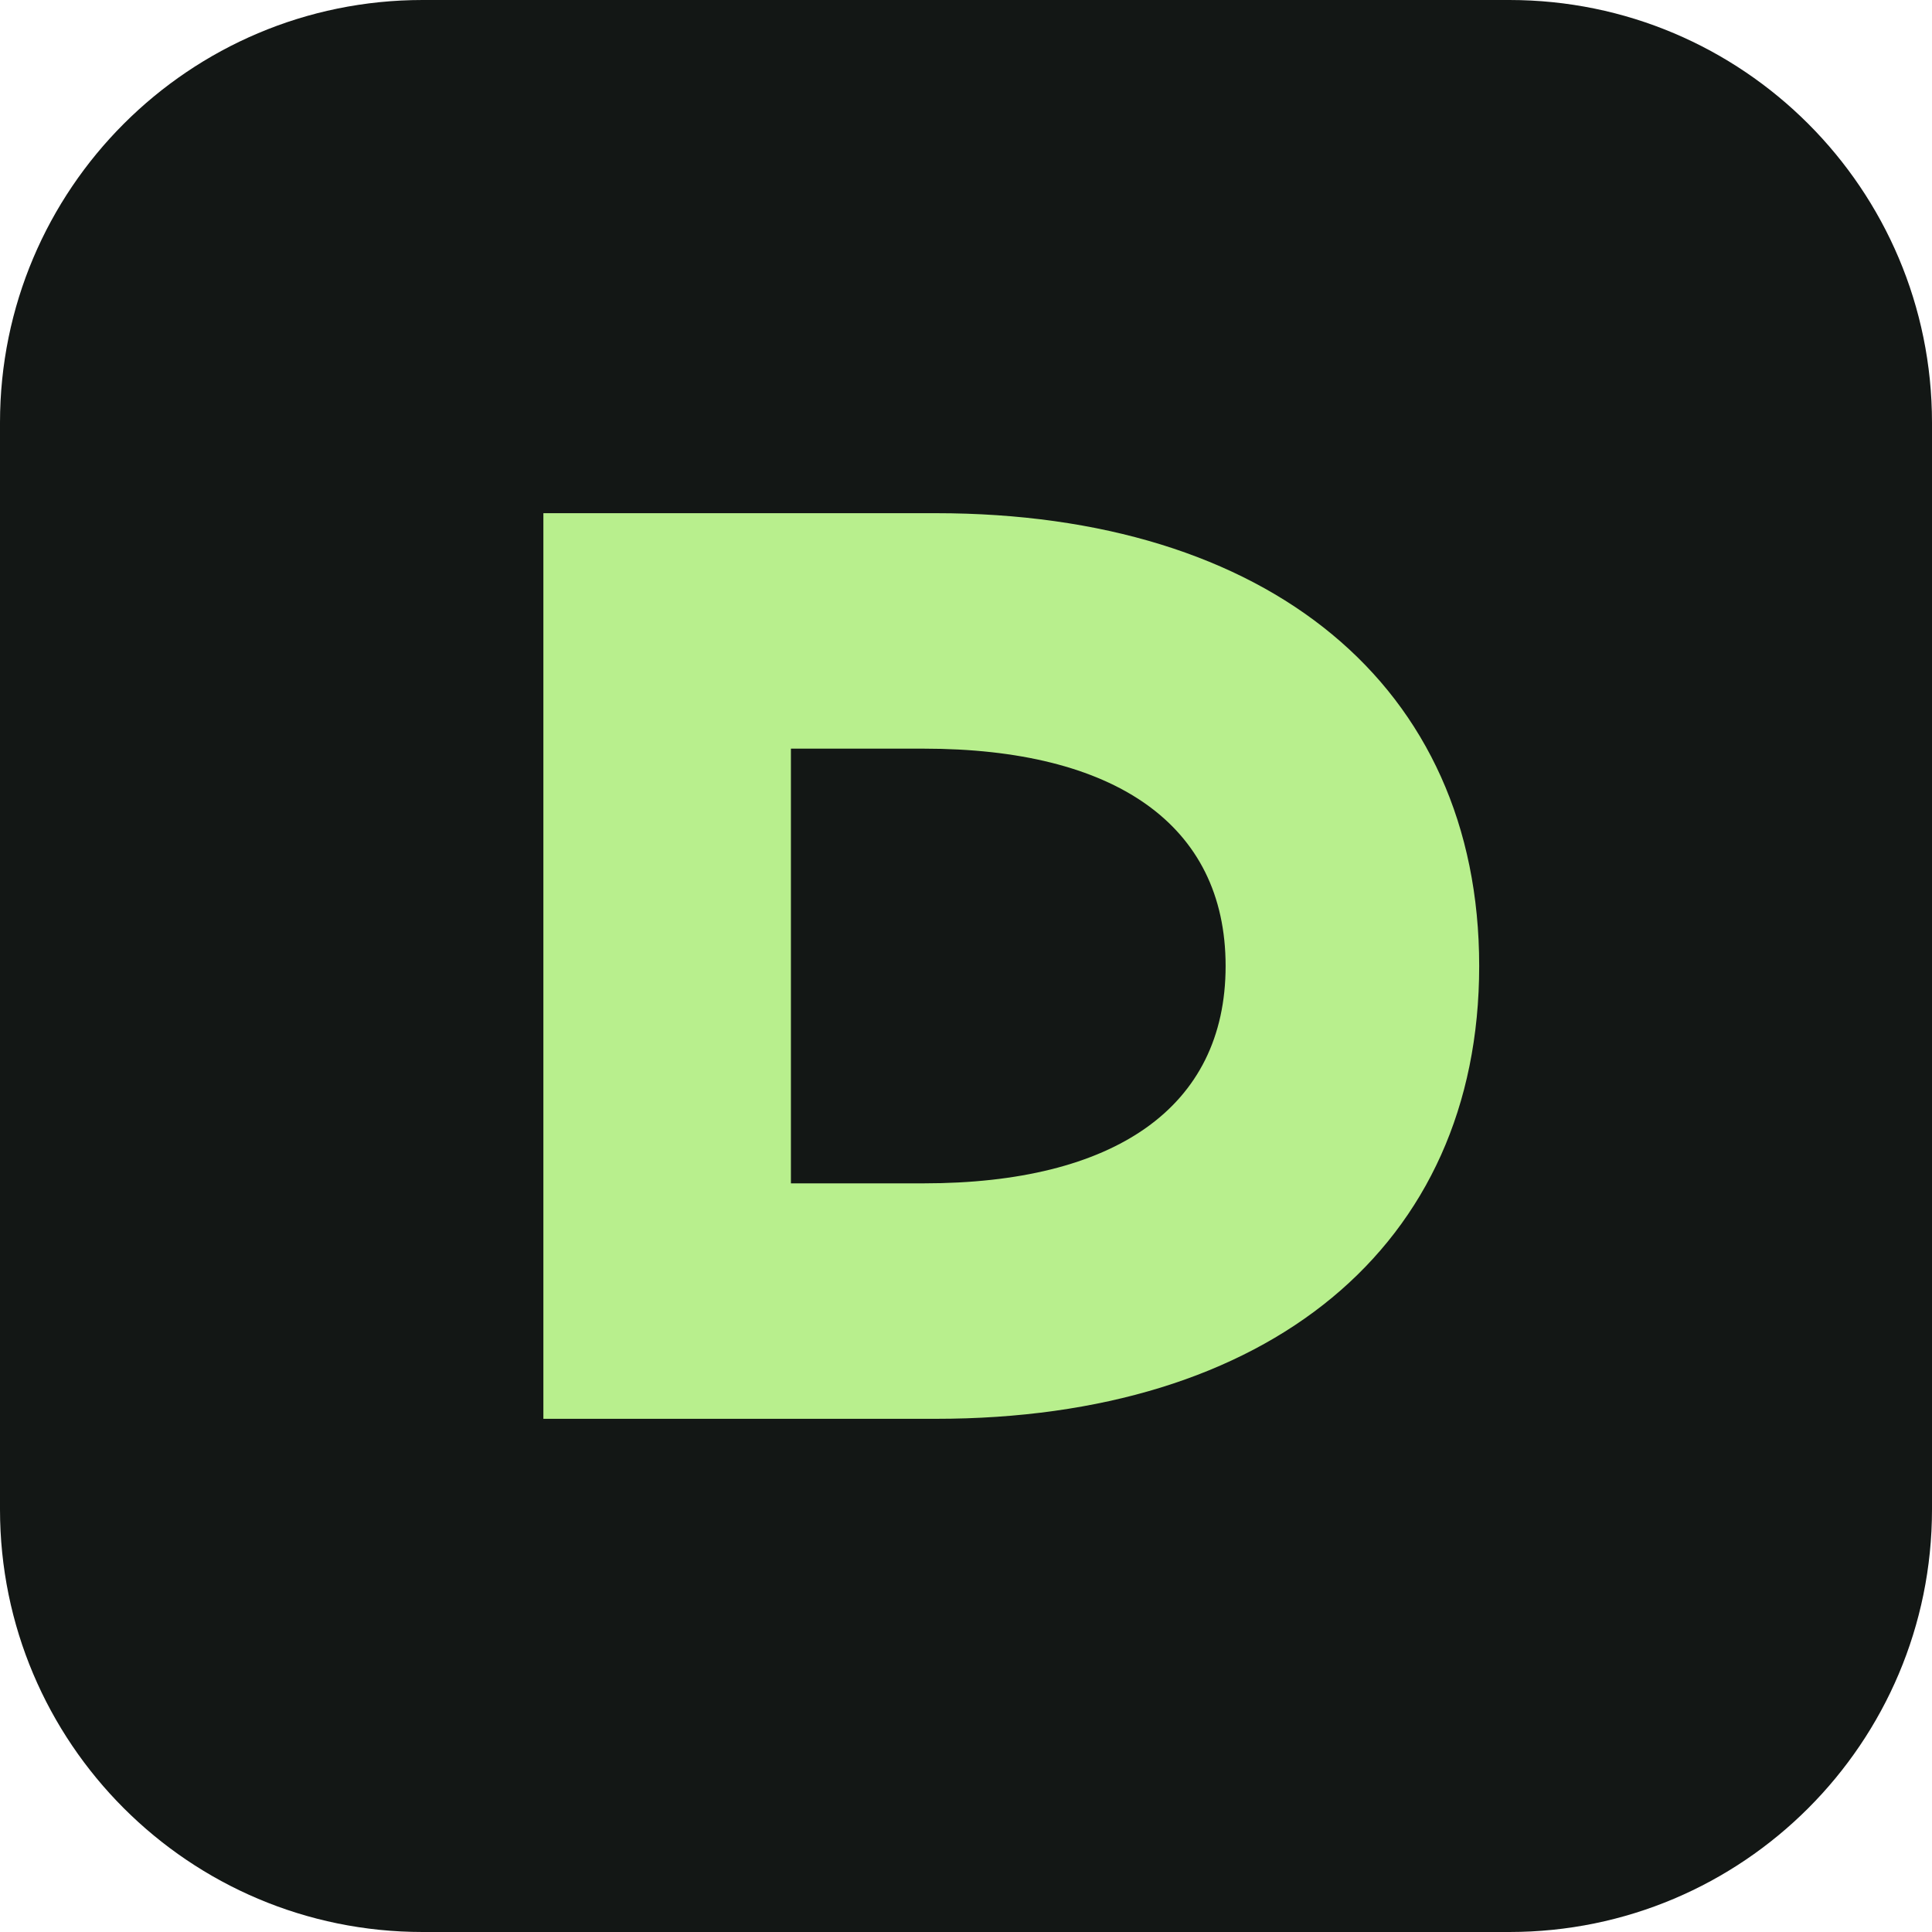
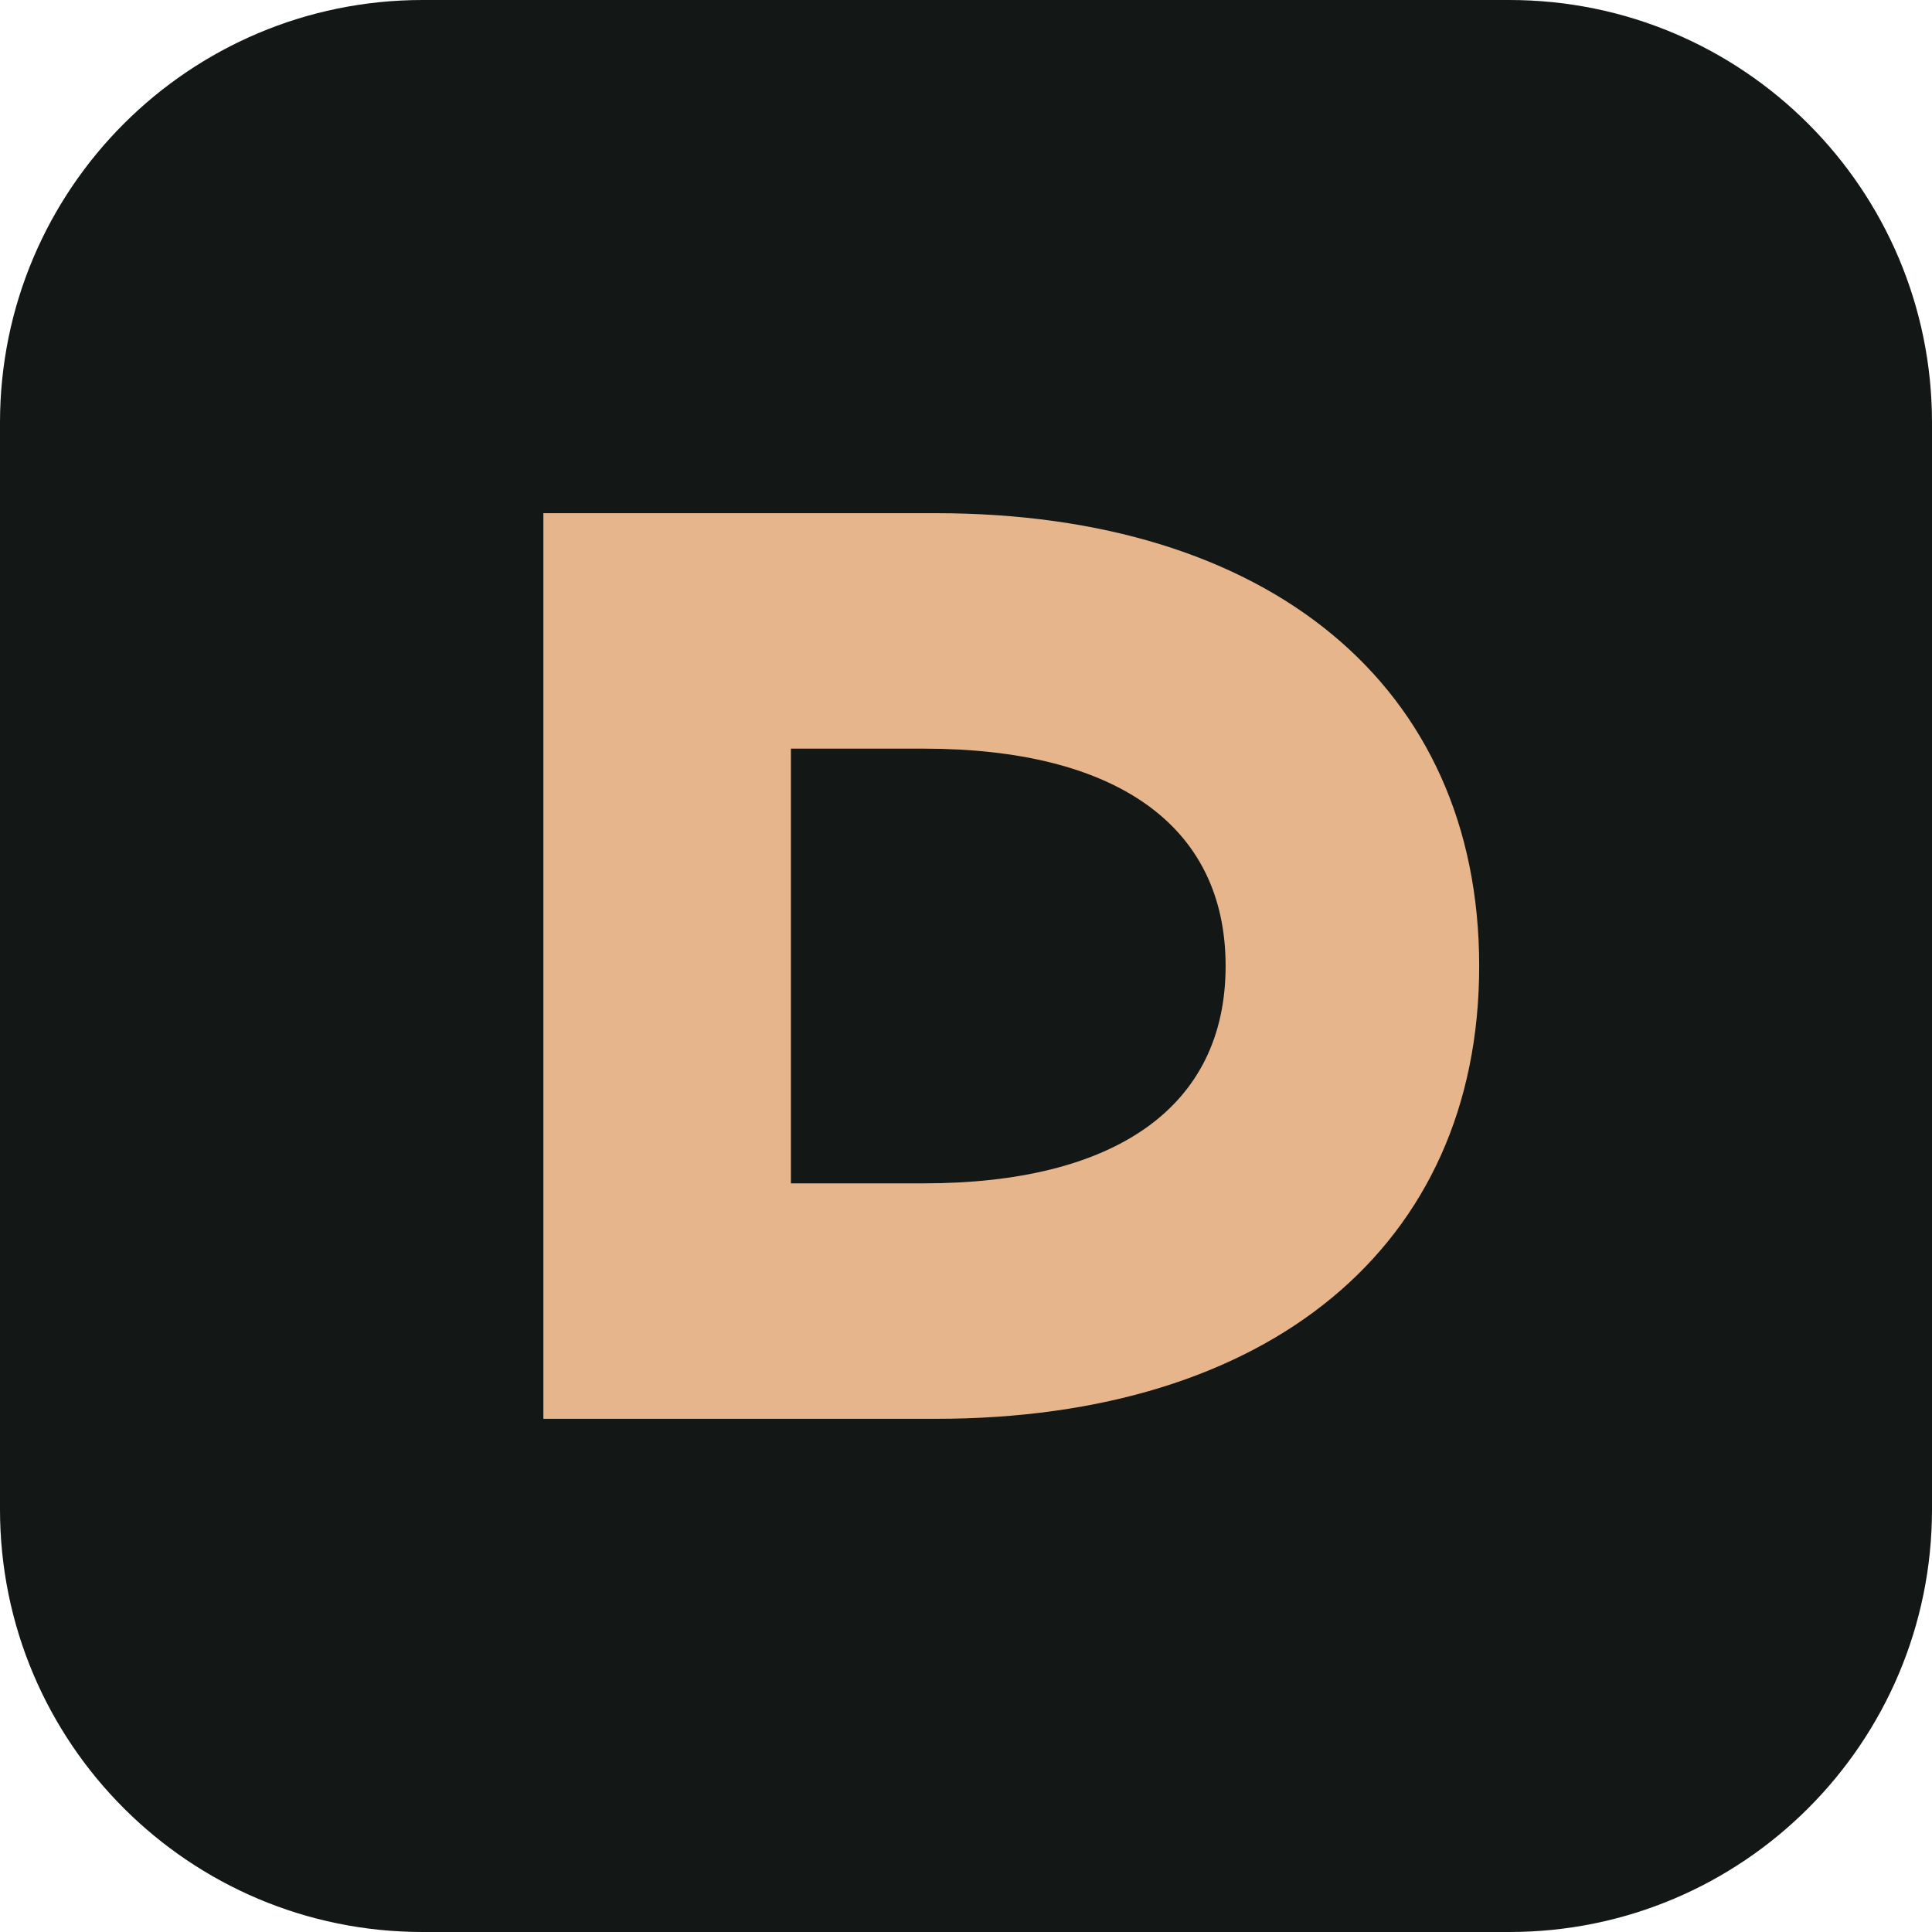
<svg xmlns="http://www.w3.org/2000/svg" viewBox="0 0 64 64">
  <rect width="64" height="64" rx="14" fill="#131715" />
-   <path d="M18 17h13c11 0 18 5.7 18 15s-7 15-18 15H18V17Zm12.6 22.2c6.3 0 10-2.5 10-7.2s-3.7-7.2-10-7.2h-4.4v14.4h4.4Z" fill="#b8ef8d" />
+   <path d="M18 17h13c11 0 18 5.7 18 15s-7 15-18 15H18V17Zm12.6 22.2c6.3 0 10-2.5 10-7.2s-3.7-7.2-10-7.2h-4.4v14.4h4.4Z" fill="#e7b58b" />
</svg>
